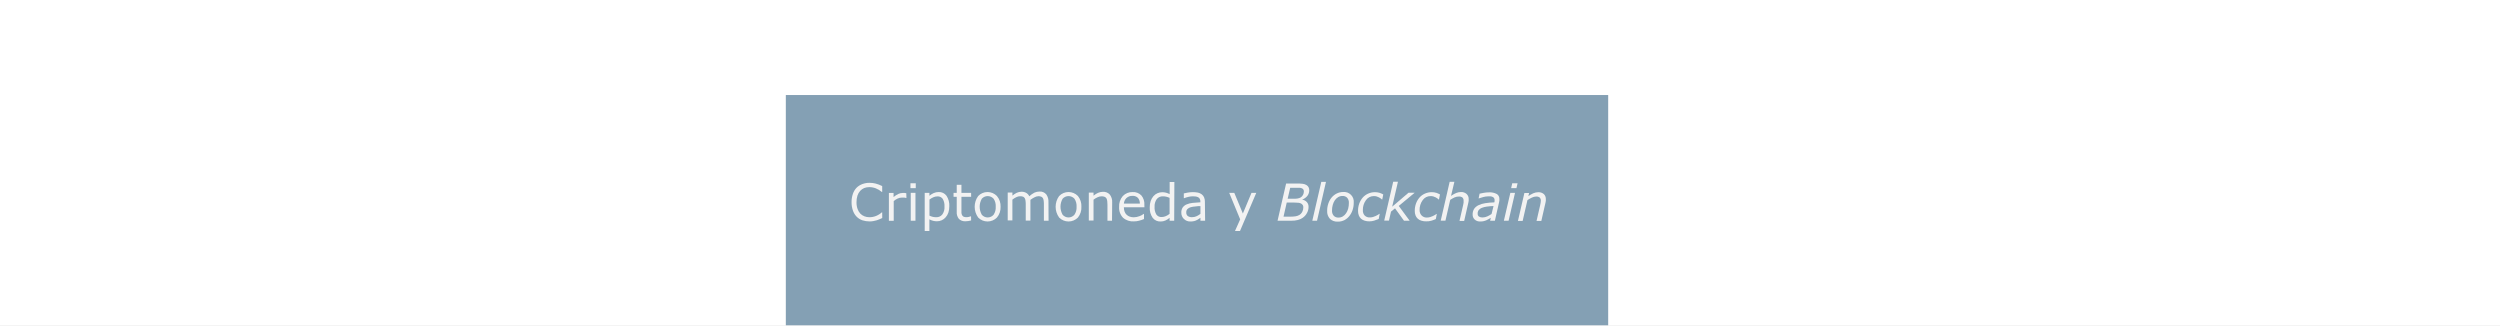
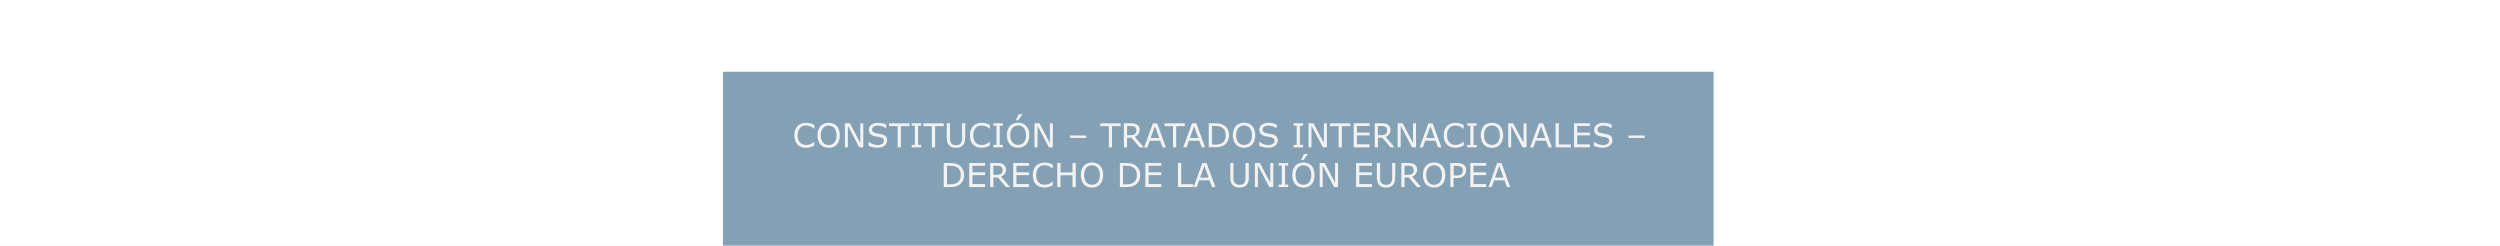
- <svg xmlns="http://www.w3.org/2000/svg" id="Capa_1" data-name="Capa 1" viewBox="0 0 684 89">
-   <rect width="684" height="89" style="fill:#fff" />
-   <rect x="215" y="26" width="225" height="63" style="fill:#84a0b4" />
-   <path d="M213.38,114.65l-.68.31a5.11,5.11,0,0,1-.79.3,7.14,7.14,0,0,1-.91.22,5.06,5.06,0,0,1-1.07.1,6.44,6.44,0,0,1-2-.31,4.13,4.13,0,0,1-1.57-1,4.42,4.42,0,0,1-1-1.65,6.62,6.62,0,0,1-.37-2.33,6.56,6.56,0,0,1,.36-2.25,4.47,4.47,0,0,1,1-1.67,4.37,4.37,0,0,1,1.57-1,5.53,5.53,0,0,1,2-.35,6.57,6.57,0,0,1,1.64.2,8.66,8.66,0,0,1,1.81.69v1.61h-.1a6.06,6.06,0,0,0-1.67-1,4.92,4.92,0,0,0-1.77-.32,3.82,3.82,0,0,0-1.39.25,3.08,3.08,0,0,0-1.1.78,3.53,3.53,0,0,0-.74,1.29,5.9,5.9,0,0,0-.26,1.81,5.36,5.36,0,0,0,.29,1.85,3.7,3.7,0,0,0,.75,1.26,3,3,0,0,0,1.12.74,3.56,3.56,0,0,0,1.35.25,4.84,4.84,0,0,0,1.83-.34,5.34,5.34,0,0,0,1.6-1h.09Z" transform="translate(28 -55)" style="fill:#f2f2f2" />
-   <path d="M220,109.16h-.07a3.66,3.66,0,0,0-.56-.1,5.78,5.78,0,0,0-.63,0,2.72,2.72,0,0,0-1.15.26,5.35,5.35,0,0,0-1.07.68v5.42H215.2v-7.63h1.28v1.12a6.24,6.24,0,0,1,1.35-.87,3,3,0,0,1,1.19-.25h.49l.45.07Z" transform="translate(28 -55)" style="fill:#f2f2f2" />
-   <path d="M222.55,106.48H221.1v-1.34h1.45Zm-.08,8.91h-1.29v-7.63h1.29Z" transform="translate(28 -55)" style="fill:#f2f2f2" />
-   <path d="M231.73,111.48a5.37,5.37,0,0,1-.26,1.7,3.63,3.63,0,0,1-.76,1.3,3.07,3.07,0,0,1-2.36,1.06,4,4,0,0,1-1.07-.13,4.22,4.22,0,0,1-1-.4v3.2H225V107.76h1.29v.8a5,5,0,0,1,1.15-.73,3.32,3.32,0,0,1,1.36-.29,2.51,2.51,0,0,1,2.15,1A4.73,4.73,0,0,1,231.73,111.48Zm-1.32,0a3.64,3.64,0,0,0-.48-2.07,1.64,1.64,0,0,0-1.45-.68,2.81,2.81,0,0,0-1.11.24,5.09,5.09,0,0,0-1.07.63V114a4.76,4.76,0,0,0,.94.34,4,4,0,0,0,.89.09,2,2,0,0,0,1.67-.73A3.23,3.23,0,0,0,230.41,111.52Z" transform="translate(28 -55)" style="fill:#f2f2f2" />
-   <path d="M237.7,115.32a5.8,5.8,0,0,1-.79.16,5.5,5.5,0,0,1-.76.06,2.37,2.37,0,0,1-1.78-.63,2.8,2.8,0,0,1-.61-2v-4.06h-.87v-1.08h.87v-2.2h1.29v2.2h2.65v1.08h-2.65v3.48c0,.4,0,.71,0,.94a1.6,1.6,0,0,0,.2.63.93.93,0,0,0,.41.4,2,2,0,0,0,.8.12,2.61,2.61,0,0,0,.66-.09,4.46,4.46,0,0,0,.49-.15h.07Z" transform="translate(28 -55)" style="fill:#f2f2f2" />
-   <path d="M245.76,111.58a4.27,4.27,0,0,1-1,2.94,3.59,3.59,0,0,1-5.13,0,5,5,0,0,1,0-5.89,3.56,3.56,0,0,1,5.13,0A4.28,4.28,0,0,1,245.76,111.58Zm-1.33,0a3.48,3.48,0,0,0-.58-2.21,2.17,2.17,0,0,0-3.23,0,4.42,4.42,0,0,0,0,4.38,2.12,2.12,0,0,0,3.23,0A3.46,3.46,0,0,0,244.43,111.58Z" transform="translate(28 -55)" style="fill:#f2f2f2" />
-   <path d="M258.89,115.39h-1.28V111c0-.32,0-.64-.05-1a1.94,1.94,0,0,0-.19-.73,1,1,0,0,0-.45-.44,1.9,1.9,0,0,0-.85-.15A2.4,2.4,0,0,0,255,109a7.14,7.14,0,0,0-1.08.68,3.5,3.5,0,0,1,0,.37c0,.14,0,.28,0,.41v4.89h-1.28V111c0-.33,0-.65-.05-1a1.88,1.88,0,0,0-.19-.72,1,1,0,0,0-.45-.45,2,2,0,0,0-.84-.14,2.27,2.27,0,0,0-1.06.26,6.13,6.13,0,0,0-1.06.66v5.7h-1.28v-7.63H249v.84a5.83,5.83,0,0,1,1.2-.78,3.1,3.1,0,0,1,1.28-.28,2.49,2.49,0,0,1,1.32.33,2,2,0,0,1,.81.91,6.49,6.49,0,0,1,1.42-1,3.38,3.38,0,0,1,1.38-.29,2.2,2.2,0,0,1,1.85.77,3.33,3.33,0,0,1,.6,2.13Z" transform="translate(28 -55)" style="fill:#f2f2f2" />
-   <path d="M267.87,111.58a4.31,4.31,0,0,1-.95,2.94,3.6,3.6,0,0,1-5.14,0,5,5,0,0,1,0-5.89,3.57,3.57,0,0,1,5.14,0A4.32,4.32,0,0,1,267.87,111.58Zm-1.32,0a3.54,3.54,0,0,0-.58-2.21,2.18,2.18,0,0,0-3.24,0,4.42,4.42,0,0,0,0,4.38,2.12,2.12,0,0,0,3.23,0A3.46,3.46,0,0,0,266.55,111.58Z" transform="translate(28 -55)" style="fill:#f2f2f2" />
-   <path d="M276.25,115.39H275V111a7.47,7.47,0,0,0-.06-1,2,2,0,0,0-.22-.73,1,1,0,0,0-.5-.42,2,2,0,0,0-.83-.14,2.56,2.56,0,0,0-1.1.26,5.44,5.44,0,0,0-1.1.66v5.7h-1.29v-7.63h1.29v.84a5.34,5.34,0,0,1,1.24-.78,3.4,3.4,0,0,1,1.32-.28,2.36,2.36,0,0,1,1.89.75,3.19,3.19,0,0,1,.65,2.15Z" transform="translate(28 -55)" style="fill:#f2f2f2" />
-   <path d="M285.11,111.71h-5.62a3.21,3.21,0,0,0,.21,1.22,2.22,2.22,0,0,0,.58.86,2.35,2.35,0,0,0,.84.49,3.4,3.4,0,0,0,1.08.17,4.43,4.43,0,0,0,1.57-.31,4,4,0,0,0,1.13-.61H285v1.4a10.26,10.26,0,0,1-1.32.45,5.12,5.12,0,0,1-1.42.19,4.08,4.08,0,0,1-3-1,3.88,3.88,0,0,1-1.07-2.92,4.23,4.23,0,0,1,1-3,3.53,3.53,0,0,1,2.69-1.1,3.08,3.08,0,0,1,2.39.91,3.65,3.65,0,0,1,.83,2.56Zm-1.25-1a2.22,2.22,0,0,0-.51-1.56,1.94,1.94,0,0,0-1.52-.56,2.27,2.27,0,0,0-1.65.61,2.34,2.34,0,0,0-.69,1.51Z" transform="translate(28 -55)" style="fill:#f2f2f2" />
-   <path d="M293.26,115.39H292v-.8a4.59,4.59,0,0,1-1.16.75,3.28,3.28,0,0,1-1.3.26,2.58,2.58,0,0,1-2.17-1,4.67,4.67,0,0,1-.8-2.92,5.15,5.15,0,0,1,.27-1.73,4.29,4.29,0,0,1,.75-1.29,3.08,3.08,0,0,1,1.08-.79,3.22,3.22,0,0,1,1.29-.28,4.21,4.21,0,0,1,1.06.13,5.12,5.12,0,0,1,1,.39v-3.31h1.29ZM292,113.51v-4.38a5.43,5.43,0,0,0-.93-.32,4.13,4.13,0,0,0-.89-.09,2,2,0,0,0-1.69.75,3.33,3.33,0,0,0-.6,2.13,3.77,3.77,0,0,0,.47,2.07,1.65,1.65,0,0,0,1.49.71,2.77,2.77,0,0,0,1.1-.24A4.31,4.31,0,0,0,292,113.51Z" transform="translate(28 -55)" style="fill:#f2f2f2" />
-   <path d="M301.72,115.39h-1.28v-.81l-.46.32a3.08,3.08,0,0,1-.57.33,3.47,3.47,0,0,1-.73.27,4.1,4.1,0,0,1-1,.1,2.42,2.42,0,0,1-1.75-.68,2.31,2.31,0,0,1-.72-1.74,2.42,2.42,0,0,1,.37-1.41,2.46,2.46,0,0,1,1.07-.84,5.44,5.44,0,0,1,1.67-.42c.65-.07,1.35-.13,2.1-.16v-.2a1.61,1.61,0,0,0-.15-.73,1.19,1.19,0,0,0-.44-.45,2.13,2.13,0,0,0-.66-.21,5.21,5.21,0,0,0-.8-.05,5.37,5.37,0,0,0-1.13.13,8.81,8.81,0,0,0-1.28.39h-.07v-1.31c.25-.07.61-.14,1.08-.23a8.57,8.57,0,0,1,1.41-.12,7.17,7.17,0,0,1,1.4.13,2.73,2.73,0,0,1,1,.46,2.07,2.07,0,0,1,.65.81,3,3,0,0,1,.23,1.24Zm-1.28-1.88v-2.12c-.39,0-.85,0-1.38.1a6.38,6.38,0,0,0-1.27.2,2,2,0,0,0-.89.49,1.19,1.19,0,0,0-.34.91,1.24,1.24,0,0,0,.39,1,1.88,1.88,0,0,0,1.21.33,2.82,2.82,0,0,0,1.24-.27A5.24,5.24,0,0,0,300.44,113.51Z" transform="translate(28 -55)" style="fill:#f2f2f2" />
-   <path d="M315.72,107.76l-4.46,10.45h-1.37l1.42-3.19-3-7.26h1.39l2.35,5.66,2.36-5.66Z" transform="translate(28 -55)" style="fill:#f2f2f2" />
-   <path d="M328.45,114.57a4.33,4.33,0,0,1-1.39.63,7,7,0,0,1-1.78.19h-3.74l2.34-10.18h2.93a12.93,12.93,0,0,1,1.65.08,2.44,2.44,0,0,1,1,.35,1.44,1.44,0,0,1,.56.59,1.62,1.62,0,0,1,.19.79,2.57,2.57,0,0,1-.5,1.56,3.22,3.22,0,0,1-1.38,1v.05a2.15,2.15,0,0,1,1.25.69,1.88,1.88,0,0,1,.44,1.3,3.33,3.33,0,0,1-.43,1.65A3.7,3.7,0,0,1,328.45,114.57Zm.14-2.81a1.27,1.27,0,0,0-.13-.62,1.4,1.4,0,0,0-.46-.44,1.75,1.75,0,0,0-.71-.22,8.84,8.84,0,0,0-1.18-.06h-2.06l-.88,3.86H325a9.72,9.72,0,0,0,1.48-.1,3.06,3.06,0,0,0,1-.35,2.17,2.17,0,0,0,.82-.88A2.57,2.57,0,0,0,328.59,111.76Zm.15-4.36a1,1,0,0,0-.1-.47.8.8,0,0,0-.27-.31,1.54,1.54,0,0,0-.72-.24,8.45,8.45,0,0,0-1.11,0H325l-.7,3h1.78a6,6,0,0,0,1-.08,2.79,2.79,0,0,0,.77-.27,1.69,1.69,0,0,0,.65-.7A2,2,0,0,0,328.74,107.4Z" transform="translate(28 -55)" style="fill:#f2f2f2" />
-   <path d="M334.79,104.75l-2.45,10.64h-1.29l2.46-10.64Z" transform="translate(28 -55)" style="fill:#f2f2f2" />
-   <path d="M342.38,110.46a6.09,6.09,0,0,1-.31,2,5.23,5.23,0,0,1-.89,1.65,4.34,4.34,0,0,1-1.37,1.13,3.9,3.9,0,0,1-1.82.4,2.86,2.86,0,0,1-2.12-.77,2.93,2.93,0,0,1-.76-2.15,6,6,0,0,1,.31-2,5.06,5.06,0,0,1,.89-1.65,4.26,4.26,0,0,1,1.4-1.12,3.91,3.91,0,0,1,1.8-.42,2.65,2.65,0,0,1,2.87,2.92Zm-2.09,2.88a4.15,4.15,0,0,0,.57-1.26,5.81,5.81,0,0,0,.19-1.52,2,2,0,0,0-.46-1.45,1.65,1.65,0,0,0-1.29-.49,2.19,2.19,0,0,0-1.19.32,3,3,0,0,0-.91.87,4.27,4.27,0,0,0-.56,1.26,5.4,5.4,0,0,0-.2,1.51,2,2,0,0,0,.46,1.44,1.64,1.64,0,0,0,1.3.51,2.26,2.26,0,0,0,1.18-.31A2.82,2.82,0,0,0,340.29,113.34Z" transform="translate(28 -55)" style="fill:#f2f2f2" />
-   <path d="M346.69,115.56a4.25,4.25,0,0,1-1.29-.17,2.5,2.5,0,0,1-1-.54,2.27,2.27,0,0,1-.62-.89,3.26,3.26,0,0,1-.22-1.26,5.87,5.87,0,0,1,.33-2,5.23,5.23,0,0,1,.95-1.64,4.32,4.32,0,0,1,1.47-1.08,4.48,4.48,0,0,1,1.89-.4,4.26,4.26,0,0,1,1.26.18,5.61,5.61,0,0,1,1,.44l-.28,1.39h-.07l-.34-.29a2.55,2.55,0,0,0-.49-.3,3.21,3.21,0,0,0-.62-.25,2.68,2.68,0,0,0-.78-.1,2.57,2.57,0,0,0-2.16,1.12,4.4,4.4,0,0,0-.84,2.72,2,2,0,0,0,.5,1.48,1.84,1.84,0,0,0,1.41.52,3.24,3.24,0,0,0,.86-.12,4.33,4.33,0,0,0,.73-.27,5.18,5.18,0,0,0,.62-.33l.42-.27h.07l-.27,1.41a11.7,11.7,0,0,1-1.26.46A4.72,4.72,0,0,1,346.69,115.56Z" transform="translate(28 -55)" style="fill:#f2f2f2" />
-   <path d="M357.68,115.39h-1.55L353.68,112l-1.1.9-.56,2.46h-1.3l2.46-10.64h1.3l-1.58,6.83,4.47-3.82h1.69l-4.36,3.61Z" transform="translate(28 -55)" style="fill:#f2f2f2" />
-   <path d="M362.2,115.56a4.13,4.13,0,0,1-1.28-.17,2.47,2.47,0,0,1-1-.54,2.27,2.27,0,0,1-.62-.89,3.26,3.26,0,0,1-.22-1.26,5.87,5.87,0,0,1,.33-2,5.23,5.23,0,0,1,.95-1.64,4.32,4.32,0,0,1,1.47-1.08,4.48,4.48,0,0,1,1.89-.4,4.26,4.26,0,0,1,1.26.18,5.61,5.61,0,0,1,1,.44l-.28,1.39h-.07l-.34-.29a2.55,2.55,0,0,0-.49-.3,3.21,3.21,0,0,0-.62-.25,2.68,2.68,0,0,0-.78-.1,2.58,2.58,0,0,0-2.16,1.12,4.4,4.4,0,0,0-.84,2.72A2,2,0,0,0,361,114a1.84,1.84,0,0,0,1.41.52,3.24,3.24,0,0,0,.86-.12,4,4,0,0,0,.73-.27,5.18,5.18,0,0,0,.62-.33l.42-.27h.07l-.27,1.41a11,11,0,0,1-1.26.46A4.72,4.72,0,0,1,362.2,115.56Z" transform="translate(28 -55)" style="fill:#f2f2f2" />
-   <path d="M373.83,109.5a4.21,4.21,0,0,1,0,.44,3.21,3.21,0,0,1-.09.5l-1.14,5h-1.28l1-4.35q.07-.36.12-.63a3.27,3.27,0,0,0,0-.53,1.18,1.18,0,0,0-.29-.87,1.43,1.43,0,0,0-1-.29A2.82,2.82,0,0,0,370,109a9.19,9.19,0,0,0-1.22.68l-1.31,5.7h-1.29l2.45-10.64h1.29L369,108.6a7.57,7.57,0,0,1,1.37-.78,3.4,3.4,0,0,1,1.32-.28,2.21,2.21,0,0,1,1.55.51A1.82,1.82,0,0,1,373.83,109.5Z" transform="translate(28 -55)" style="fill:#f2f2f2" />
-   <path d="M379.89,114.58c-.13.07-.29.17-.5.31a5.07,5.07,0,0,1-.65.34,4,4,0,0,1-.78.27,4.25,4.25,0,0,1-1,.1,2.05,2.05,0,0,1-1.48-.53,1.79,1.79,0,0,1-.57-1.38,2.87,2.87,0,0,1,.4-1.54,3.09,3.09,0,0,1,1.19-1,6.57,6.57,0,0,1,1.86-.56,19.38,19.38,0,0,1,2.49-.22c0-.12.05-.23.07-.33a1.36,1.36,0,0,0,0-.29,1,1,0,0,0-.13-.53.91.91,0,0,0-.37-.33,1.84,1.84,0,0,0-.56-.17,5,5,0,0,0-.7,0,5.31,5.31,0,0,0-1.33.19,10,10,0,0,0-1.21.37h-.07l.26-1.29c.26-.06.64-.14,1.14-.23a8.11,8.11,0,0,1,1.44-.13,4,4,0,0,1,2.13.45,1.51,1.51,0,0,1,.71,1.4,2.8,2.8,0,0,1,0,.4,3.91,3.91,0,0,1-.07.39L381,115.39H379.7Zm.74-3.21a16.14,16.14,0,0,0-1.87.16,5.76,5.76,0,0,0-1.35.34,2,2,0,0,0-.84.61,1.58,1.58,0,0,0-.28,1,.92.92,0,0,0,.33.76,1.71,1.71,0,0,0,1,.26,3.32,3.32,0,0,0,1.27-.28,7,7,0,0,0,1.2-.67Z" transform="translate(28 -55)" style="fill:#f2f2f2" />
-   <path d="M386.51,107.76l-1.76,7.63h-1.29l1.77-7.63Zm.7-2.62-.31,1.34h-1.45l.3-1.34Z" transform="translate(28 -55)" style="fill:#f2f2f2" />
-   <path d="M394.94,109.5a4.21,4.21,0,0,1,0,.44,3.21,3.21,0,0,1-.09.5l-1.14,5H392.4l1-4.35q.08-.36.12-.63a3.27,3.27,0,0,0,.05-.53,1.18,1.18,0,0,0-.29-.87,1.43,1.43,0,0,0-1-.29,2.82,2.82,0,0,0-1.15.29,9.86,9.86,0,0,0-1.22.68l-1.31,5.7h-1.29l1.76-7.63h1.29l-.2.84a7.92,7.92,0,0,1,1.37-.78,3.4,3.4,0,0,1,1.32-.28,2.21,2.21,0,0,1,1.55.51A1.85,1.85,0,0,1,394.94,109.5Z" transform="translate(28 -55)" style="fill:#f2f2f2" />
+ <svg xmlns="http://www.w3.org/2000/svg" id="Capa_1" data-name="Capa 1" viewBox="0 0 906 89">
+   <rect width="906" height="89" style="fill:#fff" />
+   <rect x="262" y="26" width="359" height="63" style="fill:#84a0b4" />
+   <path d="M295.11,52.76l-.58.26a6.93,6.93,0,0,1-.69.26,7.23,7.23,0,0,1-.77.19,5.28,5.28,0,0,1-.93.08,5.22,5.22,0,0,1-1.72-.27,3.37,3.37,0,0,1-1.35-.83,3.69,3.69,0,0,1-.88-1.42,5.73,5.73,0,0,1-.32-2,5.54,5.54,0,0,1,.31-1.93,3.6,3.6,0,0,1,2.22-2.3,4.91,4.91,0,0,1,1.75-.3,6,6,0,0,1,1.4.17,7,7,0,0,1,1.56.6v1.37H295a5.43,5.43,0,0,0-1.43-.88,4.23,4.23,0,0,0-1.52-.27,3.19,3.19,0,0,0-1.19.21,2.79,2.79,0,0,0-.95.67,3.13,3.13,0,0,0-.63,1.11,4.87,4.87,0,0,0-.22,1.55,4.4,4.4,0,0,0,.25,1.58A3.16,3.16,0,0,0,290,51.7a2.5,2.5,0,0,0,1,.64,3.17,3.17,0,0,0,1.15.21,4.26,4.26,0,0,0,1.57-.29A4.6,4.6,0,0,0,295,51.4h.08Z" transform="translate(0)" style="fill:#f2f2f2" />
+   <path d="M303.25,45.67a3.94,3.94,0,0,1,.82,1.43,6.08,6.08,0,0,1,.28,1.93,5.8,5.8,0,0,1-.29,1.93,3.86,3.86,0,0,1-.81,1.42,3.3,3.3,0,0,1-1.27.89,4.42,4.42,0,0,1-1.68.3,4.47,4.47,0,0,1-1.67-.3,3.4,3.4,0,0,1-1.28-.89,3.67,3.67,0,0,1-.81-1.42,6,6,0,0,1-.29-1.93,6,6,0,0,1,.28-1.91,4,4,0,0,1,.82-1.45,3.41,3.41,0,0,1,1.28-.88,4.55,4.55,0,0,1,1.67-.3,4.45,4.45,0,0,1,1.68.3A3.58,3.58,0,0,1,303.25,45.67Zm-.1,3.36a4,4,0,0,0-.77-2.62,2.81,2.81,0,0,0-4.16,0,4,4,0,0,0-.76,2.62,3.93,3.93,0,0,0,.77,2.63,2.82,2.82,0,0,0,4.15,0A4,4,0,0,0,303.15,49Z" transform="translate(0)" style="fill:#f2f2f2" />
+   <path d="M312.85,53.39h-1.44l-4.13-7.8v7.8h-1.09V44.67H308l3.78,7.12V44.67h1.08Z" transform="translate(0)" style="fill:#f2f2f2" />
+   <path d="M321.51,50.9a2.3,2.3,0,0,1-.24,1,2.35,2.35,0,0,1-.66.84,3.69,3.69,0,0,1-1.09.59,4.78,4.78,0,0,1-1.51.21,7.24,7.24,0,0,1-1.69-.18,8,8,0,0,1-1.54-.52V51.4h.09a4.81,4.81,0,0,0,1.52.85,5,5,0,0,0,1.63.3,3,3,0,0,0,1.68-.41,1.24,1.24,0,0,0,.6-1.07,1.14,1.14,0,0,0-.28-.86,2,2,0,0,0-.87-.43,8,8,0,0,0-.95-.19l-1.08-.19a3.2,3.2,0,0,1-1.72-.85,2.29,2.29,0,0,1,.36-3.34,3.77,3.77,0,0,1,2.35-.7,8.06,8.06,0,0,1,1.69.17,8.36,8.36,0,0,1,1.36.44v1.37h-.08a4,4,0,0,0-1.31-.7,5,5,0,0,0-1.66-.28,2.59,2.59,0,0,0-1.5.39,1.16,1.16,0,0,0-.57,1,1.27,1.27,0,0,0,.28.86,1.9,1.9,0,0,0,1,.47c.25.06.61.12,1.07.2s.85.16,1.17.24a3,3,0,0,1,1.47.78A2,2,0,0,1,321.51,50.9Z" transform="translate(0)" style="fill:#f2f2f2" />
+   <path d="M329.6,45.7h-3.12v7.69h-1.16V45.7H322.2v-1h7.4Z" transform="translate(0)" style="fill:#f2f2f2" />
+   <path d="M333.84,53.39H330.4V52.5h1.14V45.56H330.4v-.89h3.44v.89H332.7V52.5h1.14Z" transform="translate(0)" style="fill:#f2f2f2" />
+   <path d="M342,45.7h-3.12v7.69h-1.16V45.7h-3.11v-1H342Z" transform="translate(0)" style="fill:#f2f2f2" />
+   <path d="M349.78,49.89a5.8,5.8,0,0,1-.21,1.65,2.57,2.57,0,0,1-.68,1.18,2.86,2.86,0,0,1-1.05.65,4.66,4.66,0,0,1-1.41.2,4.4,4.4,0,0,1-1.43-.21,2.77,2.77,0,0,1-1-.64,2.88,2.88,0,0,1-.68-1.16,5.76,5.76,0,0,1-.21-1.67V44.67h1.16V50a5.43,5.43,0,0,0,.1,1.12,2.15,2.15,0,0,0,.33.74,1.58,1.58,0,0,0,.7.57,2.6,2.6,0,0,0,1.06.2,2.84,2.84,0,0,0,1.07-.19,1.65,1.65,0,0,0,.7-.58,2.33,2.33,0,0,0,.33-.77,5.23,5.23,0,0,0,.09-1.06V44.67h1.16Z" transform="translate(0)" style="fill:#f2f2f2" />
+   <path d="M358.73,52.76l-.58.26a5.83,5.83,0,0,1-.68.26,7.43,7.43,0,0,1-.78.19,5.17,5.17,0,0,1-.92.08,5.28,5.28,0,0,1-1.73-.27,3.51,3.51,0,0,1-1.35-.83,3.94,3.94,0,0,1-.88-1.42,6.45,6.45,0,0,1,0-3.92,4.1,4.1,0,0,1,.88-1.44,3.77,3.77,0,0,1,1.35-.86,4.83,4.83,0,0,1,1.75-.3,6.16,6.16,0,0,1,1.4.17,7,7,0,0,1,1.55.6v1.37h-.08a5.43,5.43,0,0,0-1.43-.88,4.27,4.27,0,0,0-1.52-.27,3.19,3.19,0,0,0-1.19.21,2.7,2.7,0,0,0-.95.67,3,3,0,0,0-.63,1.11,4.87,4.87,0,0,0-.22,1.55,4.4,4.4,0,0,0,.25,1.58,3,3,0,0,0,.64,1.08,2.54,2.54,0,0,0,.95.64,3.22,3.22,0,0,0,1.16.21,4.29,4.29,0,0,0,1.57-.29,4.44,4.44,0,0,0,1.37-.86h.08Z" transform="translate(0)" style="fill:#f2f2f2" />
+   <path d="M363.45,53.39H360V52.5h1.14V45.56H360v-.89h3.44v.89h-1.14V52.5h1.14Z" transform="translate(0)" style="fill:#f2f2f2" />
+   <path d="M371.93,45.67a3.94,3.94,0,0,1,.82,1.43A6.08,6.08,0,0,1,373,49a5.8,5.8,0,0,1-.29,1.93,3.86,3.86,0,0,1-.81,1.42,3.3,3.3,0,0,1-1.27.89,4.42,4.42,0,0,1-1.68.3,4.53,4.53,0,0,1-1.68-.3,3.48,3.48,0,0,1-1.28-.89,3.94,3.94,0,0,1-.81-1.42,6,6,0,0,1-.28-1.93,6,6,0,0,1,.28-1.91,4,4,0,0,1,.82-1.45,3.33,3.33,0,0,1,1.28-.88,4.55,4.55,0,0,1,1.67-.3,4.49,4.49,0,0,1,1.68.3A3.58,3.58,0,0,1,371.93,45.67ZM371.82,49a4,4,0,0,0-.76-2.62,2.82,2.82,0,0,0-4.17,0,4.07,4.07,0,0,0-.76,2.62,3.93,3.93,0,0,0,.78,2.63,2.81,2.81,0,0,0,4.14,0A3.93,3.93,0,0,0,371.82,49Zm-1.22-7.64L369,43.58h-.87l1.05-2.19Z" transform="translate(0)" style="fill:#f2f2f2" />
+   <path d="M381.53,53.39h-1.44L376,45.59v7.8h-1.09V44.67h1.8l3.77,7.12V44.67h1.09Z" transform="translate(0)" style="fill:#f2f2f2" />
+   <path d="M393.63,50h-5.84V49.1h5.84Z" transform="translate(0)" style="fill:#f2f2f2" />
+   <path d="M406.14,45.7H403v7.69h-1.16V45.7h-3.12v-1h7.4Z" transform="translate(0)" style="fill:#f2f2f2" />
+   <path d="M414.53,53.39H413l-2.92-3.47h-1.63v3.47h-1.16V44.67h2.44a7,7,0,0,1,1.32.1,2.73,2.73,0,0,1,.95.37,2.12,2.12,0,0,1,.74.75A2.22,2.22,0,0,1,413,47a2.54,2.54,0,0,1-.48,1.58,2.92,2.92,0,0,1-1.3,1Zm-2.72-6.27a1.53,1.53,0,0,0-.13-.66,1.06,1.06,0,0,0-.43-.49,1.61,1.61,0,0,0-.6-.24,4.73,4.73,0,0,0-.82-.07h-1.36V49h1.17a4.42,4.42,0,0,0,1-.1,1.61,1.61,0,0,0,.7-.36,1.57,1.57,0,0,0,.39-.57A2.31,2.31,0,0,0,411.81,47.12Z" transform="translate(0)" style="fill:#f2f2f2" />
+   <path d="M422.53,53.39h-1.24L420.44,51h-3.77l-.86,2.43h-1.18l3.18-8.72h1.55ZM420.08,50l-1.53-4.28L417,50Z" transform="translate(0)" style="fill:#f2f2f2" />
+   <path d="M429.38,45.7h-3.12v7.69H425.1V45.7H422v-1h7.4Z" transform="translate(0)" style="fill:#f2f2f2" />
+   <path d="M436.72,53.39h-1.23L434.63,51h-3.77L430,53.39h-1.18L432,44.67h1.55ZM434.27,50l-1.53-4.28L431.21,50Z" transform="translate(0)" style="fill:#f2f2f2" />
+   <path d="M445.42,49a4.41,4.41,0,0,1-.52,2.15,3.86,3.86,0,0,1-1.38,1.5,4.23,4.23,0,0,1-1.33.54,9.25,9.25,0,0,1-1.94.16h-2.2V44.67h2.18a9.09,9.09,0,0,1,2,.18,4.21,4.21,0,0,1,1.27.51,3.8,3.8,0,0,1,1.39,1.48A4.61,4.61,0,0,1,445.42,49Zm-1.21,0a3.78,3.78,0,0,0-.36-1.73,2.66,2.66,0,0,0-1.07-1.11,3.58,3.58,0,0,0-1.09-.4,7,7,0,0,0-1.39-.12h-1.09V52.4h1.09a7.76,7.76,0,0,0,1.46-.13,3.17,3.17,0,0,0,1.14-.45,2.66,2.66,0,0,0,1-1.1A3.87,3.87,0,0,0,444.21,49Z" transform="translate(0)" style="fill:#f2f2f2" />
+   <path d="M453.8,45.67a4.09,4.09,0,0,1,.82,1.43A6.37,6.37,0,0,1,454.9,49a6.07,6.07,0,0,1-.29,1.93,4,4,0,0,1-.81,1.42,3.33,3.33,0,0,1-1.28.89,4.42,4.42,0,0,1-1.68.3,4.47,4.47,0,0,1-1.67-.3,3.4,3.4,0,0,1-1.28-.89,3.94,3.94,0,0,1-.81-1.42,6,6,0,0,1-.29-1.93,5.94,5.94,0,0,1,.29-1.91,3.89,3.89,0,0,1,.82-1.45,3.33,3.33,0,0,1,1.28-.88,4.83,4.83,0,0,1,3.35,0A3.58,3.58,0,0,1,453.8,45.67ZM453.69,49a4,4,0,0,0-.76-2.62,2.82,2.82,0,0,0-4.17,0A4.07,4.07,0,0,0,448,49a3.93,3.93,0,0,0,.78,2.63,2.81,2.81,0,0,0,4.14,0A3.93,3.93,0,0,0,453.69,49Z" transform="translate(0)" style="fill:#f2f2f2" />
+   <path d="M463.08,50.9a2.3,2.3,0,0,1-.24,1,2.47,2.47,0,0,1-.66.84,3.63,3.63,0,0,1-1.1.59,4.68,4.68,0,0,1-1.5.21,7.39,7.39,0,0,1-1.7-.18,8.14,8.14,0,0,1-1.53-.52V51.4h.08a4.86,4.86,0,0,0,1.53.85,5,5,0,0,0,1.63.3,3,3,0,0,0,1.68-.41,1.24,1.24,0,0,0,.6-1.07,1.14,1.14,0,0,0-.28-.86,2,2,0,0,0-.87-.43,8,8,0,0,0-1-.19l-1.09-.19a3.28,3.28,0,0,1-1.72-.85,2.29,2.29,0,0,1,.37-3.34,3.77,3.77,0,0,1,2.35-.7,8.06,8.06,0,0,1,1.69.17,8.36,8.36,0,0,1,1.36.44v1.37h-.09a3.89,3.89,0,0,0-1.3-.7,5,5,0,0,0-1.67-.28,2.55,2.55,0,0,0-1.49.39,1.16,1.16,0,0,0-.57,1,1.27,1.27,0,0,0,.28.86,1.9,1.9,0,0,0,1,.47c.25.06.61.12,1.07.2s.85.16,1.17.24a3,3,0,0,1,1.47.78A2.09,2.09,0,0,1,463.08,50.9Z" transform="translate(0)" style="fill:#f2f2f2" />
+   <path d="M472.24,53.39h-3.45V52.5h1.14V45.56h-1.14v-.89h3.45v.89h-1.15V52.5h1.15Z" transform="translate(0)" style="fill:#f2f2f2" />
+   <path d="M480.87,53.39h-1.44l-4.14-7.8v7.8h-1.08V44.67H476l3.77,7.12V44.67h1.09Z" transform="translate(0)" style="fill:#f2f2f2" />
+   <path d="M489.41,45.7h-3.12v7.69h-1.16V45.7H482v-1h7.39Z" transform="translate(0)" style="fill:#f2f2f2" />
+   <path d="M496.33,53.39h-5.75V44.67h5.75v1h-4.59v2.39h4.59v1h-4.59v3.24h4.59Z" transform="translate(0)" style="fill:#f2f2f2" />
+   <path d="M505.39,53.39h-1.51L501,49.92h-1.63v3.47h-1.16V44.67h2.44a7,7,0,0,1,1.32.1,2.73,2.73,0,0,1,.95.37,2,2,0,0,1,.74.75,2.22,2.22,0,0,1,.27,1.15,2.54,2.54,0,0,1-.48,1.58,2.92,2.92,0,0,1-1.3,1Zm-2.71-6.27a1.53,1.53,0,0,0-.14-.66,1.06,1.06,0,0,0-.43-.49,1.61,1.61,0,0,0-.6-.24,4.7,4.7,0,0,0-.81-.07h-1.37V49h1.17a4.42,4.42,0,0,0,1-.1,1.61,1.61,0,0,0,.7-.36,1.46,1.46,0,0,0,.39-.57A2.29,2.29,0,0,0,502.68,47.12Z" transform="translate(0)" style="fill:#f2f2f2" />
+   <path d="M513.17,53.39h-1.44l-4.13-7.8v7.8h-1.09V44.67h1.8l3.78,7.12V44.67h1.08Z" transform="translate(0)" style="fill:#f2f2f2" />
+   <path d="M522.37,53.39h-1.24L520.28,51H516.5l-.85,2.43h-1.18l3.18-8.72h1.54ZM519.92,50l-1.53-4.28L516.86,50Z" transform="translate(0)" style="fill:#f2f2f2" />
+   <path d="M530.43,52.76l-.58.26a5.83,5.83,0,0,1-.68.26,7.43,7.43,0,0,1-.78.19,5.55,5.55,0,0,1-2.65-.19,3.37,3.37,0,0,1-1.35-.83,3.81,3.81,0,0,1-.88-1.42,6.45,6.45,0,0,1,0-3.92,4,4,0,0,1,.88-1.44,3.81,3.81,0,0,1,1.34-.86,4.91,4.91,0,0,1,1.75-.3,6.18,6.18,0,0,1,1.41.17,7.17,7.17,0,0,1,1.55.6v1.37h-.09a5.28,5.28,0,0,0-1.43-.88,4.17,4.17,0,0,0-1.51-.27,3.19,3.19,0,0,0-1.19.21,2.7,2.7,0,0,0-1,.67,3,3,0,0,0-.63,1.11A4.86,4.86,0,0,0,524.4,49a4.63,4.63,0,0,0,.25,1.58,3.32,3.32,0,0,0,.64,1.08,2.65,2.65,0,0,0,1,.64,3.22,3.22,0,0,0,1.16.21,4.29,4.29,0,0,0,1.57-.29,4.56,4.56,0,0,0,1.37-.86h.08Z" transform="translate(0)" style="fill:#f2f2f2" />
+   <path d="M535.15,53.39H531.7V52.5h1.15V45.56H531.7v-.89h3.45v.89H534V52.5h1.14Z" transform="translate(0)" style="fill:#f2f2f2" />
+   <path d="M543.63,45.67a4.09,4.09,0,0,1,.82,1.43,6.37,6.37,0,0,1,.28,1.93,6.07,6.07,0,0,1-.29,1.93,4,4,0,0,1-.81,1.42,3.33,3.33,0,0,1-1.28.89,4.42,4.42,0,0,1-1.68.3,4.47,4.47,0,0,1-1.67-.3,3.4,3.4,0,0,1-1.28-.89,3.94,3.94,0,0,1-.81-1.42,6,6,0,0,1-.28-1.93,6,6,0,0,1,.28-1.91,3.89,3.89,0,0,1,.82-1.45,3.33,3.33,0,0,1,1.28-.88,4.83,4.83,0,0,1,3.35,0A3.58,3.58,0,0,1,543.63,45.67ZM543.52,49a4,4,0,0,0-.76-2.62,2.82,2.82,0,0,0-4.17,0,4.07,4.07,0,0,0-.76,2.62,3.93,3.93,0,0,0,.78,2.63,2.81,2.81,0,0,0,4.14,0A3.93,3.93,0,0,0,543.52,49Z" transform="translate(0)" style="fill:#f2f2f2" />
+   <path d="M553.22,53.39h-1.43l-4.14-7.8v7.8h-1.08V44.67h1.8l3.77,7.12V44.67h1.08Z" transform="translate(0)" style="fill:#f2f2f2" />
+   <path d="M562.42,53.39h-1.23L560.33,51h-3.77l-.86,2.43h-1.17l3.17-8.72h1.55ZM560,50l-1.52-4.28L556.91,50Z" transform="translate(0)" style="fill:#f2f2f2" />
+   <path d="M569.27,53.39h-5.52V44.67h1.16v7.69h4.36Z" transform="translate(0)" style="fill:#f2f2f2" />
+   <path d="M576.18,53.39h-5.75V44.67h5.75v1h-4.59v2.39h4.59v1h-4.59v3.24h4.59Z" transform="translate(0)" style="fill:#f2f2f2" />
+   <path d="M584.36,50.9a2.3,2.3,0,0,1-.24,1,2.38,2.38,0,0,1-.67.84,3.46,3.46,0,0,1-1.09.59,4.72,4.72,0,0,1-1.5.21,7.33,7.33,0,0,1-1.7-.18,8.14,8.14,0,0,1-1.53-.52V51.4h.08a4.75,4.75,0,0,0,1.53.85,5,5,0,0,0,1.63.3,3,3,0,0,0,1.68-.41,1.24,1.24,0,0,0,.6-1.07,1.18,1.18,0,0,0-.28-.86,2,2,0,0,0-.87-.43,8,8,0,0,0-1-.19L580,49.4a3.28,3.28,0,0,1-1.72-.85,2.29,2.29,0,0,1,.37-3.34,3.75,3.75,0,0,1,2.35-.7,8,8,0,0,1,1.68.17,7.77,7.77,0,0,1,1.36.44v1.37h-.08a4,4,0,0,0-1.31-.7,5,5,0,0,0-1.66-.28,2.55,2.55,0,0,0-1.49.39,1.16,1.16,0,0,0-.57,1,1.22,1.22,0,0,0,.28.86,1.9,1.9,0,0,0,1,.47c.25.06.61.12,1.07.2s.85.16,1.17.24a2.94,2.94,0,0,1,1.46.78A2.05,2.05,0,0,1,584.36,50.9Z" transform="translate(0)" style="fill:#f2f2f2" />
+   <path d="M596,50h-5.84V49.1H596Z" transform="translate(0)" style="fill:#f2f2f2" />
+   <path d="M349.39,63.44a4.41,4.41,0,0,1-.52,2.15,3.79,3.79,0,0,1-1.38,1.5,4.23,4.23,0,0,1-1.33.54,9.25,9.25,0,0,1-1.94.16H342V59.07h2.18a9.09,9.09,0,0,1,2,.18,4.21,4.21,0,0,1,1.27.51,3.8,3.8,0,0,1,1.39,1.48A4.61,4.61,0,0,1,349.39,63.44Zm-1.21,0a3.78,3.78,0,0,0-.36-1.73,2.66,2.66,0,0,0-1.07-1.11,3.58,3.58,0,0,0-1.09-.4,7,7,0,0,0-1.39-.12h-1.09V66.8h1.09a7.76,7.76,0,0,0,1.46-.13,3.29,3.29,0,0,0,1.15-.45,2.71,2.71,0,0,0,1-1.1A3.87,3.87,0,0,0,348.18,63.42Z" transform="translate(0)" style="fill:#f2f2f2" />
+   <path d="M357,67.79h-5.75V59.07H357v1h-4.59v2.39H357v1h-4.59v3.24H357Z" transform="translate(0)" style="fill:#f2f2f2" />
+   <path d="M366.07,67.79h-1.51l-2.91-3.47H360v3.47h-1.16V59.07h2.44a7,7,0,0,1,1.32.1,2.73,2.73,0,0,1,.95.37,2,2,0,0,1,.74.75,2.22,2.22,0,0,1,.27,1.15A2.6,2.6,0,0,1,364.1,63a3,3,0,0,1-1.31,1Zm-2.71-6.27a1.69,1.69,0,0,0-.13-.66,1.15,1.15,0,0,0-.44-.49,1.61,1.61,0,0,0-.6-.24,4.7,4.7,0,0,0-.81-.07H360v3.3h1.17a4.42,4.42,0,0,0,1-.1,1.61,1.61,0,0,0,.7-.36,1.46,1.46,0,0,0,.39-.57A2.08,2.08,0,0,0,363.36,61.52Z" transform="translate(0)" style="fill:#f2f2f2" />
+   <path d="M372.94,67.79H367.2V59.07h5.74v1h-4.58v2.39h4.58v1h-4.58v3.24h4.58Z" transform="translate(0)" style="fill:#f2f2f2" />
+   <path d="M381.52,67.16l-.58.26a5.83,5.83,0,0,1-.68.26,7.43,7.43,0,0,1-.78.19,5.55,5.55,0,0,1-2.65-.19,3.37,3.37,0,0,1-1.35-.83,3.81,3.81,0,0,1-.88-1.42,6.45,6.45,0,0,1,0-3.92,4,4,0,0,1,.88-1.44,3.81,3.81,0,0,1,1.34-.86,4.91,4.91,0,0,1,1.75-.3,6.18,6.18,0,0,1,1.41.17,7.17,7.17,0,0,1,1.55.6v1.37h-.09a5.28,5.28,0,0,0-1.43-.88,4.17,4.17,0,0,0-1.51-.27,3.25,3.25,0,0,0-1.2.21,2.76,2.76,0,0,0-.94.67,3,3,0,0,0-.63,1.11,4.86,4.86,0,0,0-.23,1.55,4.63,4.63,0,0,0,.25,1.58,3.32,3.32,0,0,0,.64,1.08,2.65,2.65,0,0,0,1,.64,3.22,3.22,0,0,0,1.16.21,4.29,4.29,0,0,0,1.57-.29,4.56,4.56,0,0,0,1.37-.86h.08Z" transform="translate(0)" style="fill:#f2f2f2" />
+   <path d="M389.84,67.79h-1.16V63.52h-4.36v4.27h-1.16V59.07h1.16v3.42h4.36V59.07h1.16Z" transform="translate(0)" style="fill:#f2f2f2" />
+   <path d="M398.68,60.07a3.94,3.94,0,0,1,.82,1.43,6.57,6.57,0,0,1,0,3.86,4,4,0,0,1-.82,1.42,3.3,3.3,0,0,1-1.27.89,4.42,4.42,0,0,1-1.68.3,4.47,4.47,0,0,1-1.67-.3,3.4,3.4,0,0,1-1.28-.89,3.94,3.94,0,0,1-.81-1.42,6,6,0,0,1-.29-1.93,6.24,6.24,0,0,1,.28-1.91,4,4,0,0,1,.82-1.45,3.41,3.41,0,0,1,1.28-.88,4.85,4.85,0,0,1,3.36,0A3.54,3.54,0,0,1,398.68,60.07Zm-.1,3.36a4.07,4.07,0,0,0-.76-2.62,2.82,2.82,0,0,0-4.17,0,4.89,4.89,0,0,0,0,5.25,2.82,2.82,0,0,0,4.15,0A4,4,0,0,0,398.58,63.43Z" transform="translate(0)" style="fill:#f2f2f2" />
+   <path d="M413.21,63.44a4.52,4.52,0,0,1-.51,2.15,3.86,3.86,0,0,1-1.38,1.5,4.29,4.29,0,0,1-1.34.54,9.15,9.15,0,0,1-1.93.16h-2.21V59.07H408a9,9,0,0,1,2,.18,4.17,4.17,0,0,1,1.28.51,4,4,0,0,1,1.39,1.48A4.61,4.61,0,0,1,413.21,63.44Zm-1.21,0a3.78,3.78,0,0,0-.36-1.73,2.58,2.58,0,0,0-1.06-1.11,3.64,3.64,0,0,0-1.1-.4,6.91,6.91,0,0,0-1.39-.12H407V66.8h1.09a7.87,7.87,0,0,0,1.47-.13,3.32,3.32,0,0,0,1.14-.45,2.73,2.73,0,0,0,1-1.1A4,4,0,0,0,412,63.42Z" transform="translate(0)" style="fill:#f2f2f2" />
+   <path d="M420.84,67.79h-5.75V59.07h5.75v1h-4.59v2.39h4.59v1h-4.59v3.24h4.59Z" transform="translate(0)" style="fill:#f2f2f2" />
+   <path d="M432.42,67.79H426.9V59.07h1.16v7.69h4.36Z" transform="translate(0)" style="fill:#f2f2f2" />
+   <path d="M440.46,67.79h-1.24l-.86-2.43h-3.77l-.86,2.43h-1.17l3.17-8.72h1.55ZM438,64.36l-1.53-4.28-1.54,4.28Z" transform="translate(0)" style="fill:#f2f2f2" />
+   <path d="M452.57,64.29a5.8,5.8,0,0,1-.21,1.65,2.76,2.76,0,0,1-.68,1.18,2.89,2.89,0,0,1-1.06.65,4.57,4.57,0,0,1-1.41.2,4.33,4.33,0,0,1-1.42-.21,2.66,2.66,0,0,1-1.71-1.8,5.76,5.76,0,0,1-.21-1.67V59.07H447v5.28a4.81,4.81,0,0,0,.1,1.12,2.13,2.13,0,0,0,.32.74,1.64,1.64,0,0,0,.7.57,2.64,2.64,0,0,0,1.06.2,2.81,2.81,0,0,0,1.07-.19,1.59,1.59,0,0,0,.7-.58,2,2,0,0,0,.33-.77,4.54,4.54,0,0,0,.1-1.06V59.07h1.16Z" transform="translate(0)" style="fill:#f2f2f2" />
+   <path d="M461.44,67.79H460L455.87,60v7.8h-1.09V59.07h1.8l3.77,7.12V59.07h1.09Z" transform="translate(0)" style="fill:#f2f2f2" />
+   <path d="M466.83,67.79h-3.44V66.9h1.14V60h-1.14v-.89h3.44V60h-1.14V66.9h1.14Z" transform="translate(0)" style="fill:#f2f2f2" />
+   <path d="M475.31,60.07a3.94,3.94,0,0,1,.82,1.43,6.79,6.79,0,0,1,0,3.86,4,4,0,0,1-.82,1.42,3.3,3.3,0,0,1-1.27.89,4.42,4.42,0,0,1-1.68.3,4.47,4.47,0,0,1-1.67-.3,3.4,3.4,0,0,1-1.28-.89,3.8,3.8,0,0,1-.81-1.42,6,6,0,0,1-.29-1.93,6,6,0,0,1,.28-1.91,4,4,0,0,1,.82-1.45,3.41,3.41,0,0,1,1.28-.88,4.55,4.55,0,0,1,1.67-.3,4.45,4.45,0,0,1,1.68.3A3.58,3.58,0,0,1,475.31,60.07Zm-.1,3.36a4.07,4.07,0,0,0-.76-2.62,2.82,2.82,0,0,0-4.17,0,4.89,4.89,0,0,0,0,5.25,2.82,2.82,0,0,0,4.15,0A4,4,0,0,0,475.21,63.43ZM474,55.79,472.38,58h-.87l1.05-2.19Z" transform="translate(0)" style="fill:#f2f2f2" />
+   <path d="M484.91,67.79h-1.44L479.34,60v7.8h-1.09V59.07h1.8l3.78,7.12V59.07h1.08Z" transform="translate(0)" style="fill:#f2f2f2" />
+   <path d="M497.2,67.79h-5.75V59.07h5.75v1h-4.59v2.39h4.59v1h-4.59v3.24h4.59Z" transform="translate(0)" style="fill:#f2f2f2" />
+   <path d="M505.61,64.29a5.8,5.8,0,0,1-.21,1.65,2.68,2.68,0,0,1-.69,1.18,2.86,2.86,0,0,1-1,.65,4.57,4.57,0,0,1-1.41.2,4.44,4.44,0,0,1-1.43-.21,2.81,2.81,0,0,1-1-.64,2.77,2.77,0,0,1-.68-1.16,5.76,5.76,0,0,1-.21-1.67V59.07h1.16v5.28a4.81,4.81,0,0,0,.1,1.12,2.13,2.13,0,0,0,.32.74,1.64,1.64,0,0,0,.7.57,2.64,2.64,0,0,0,1.06.2,2.81,2.81,0,0,0,1.07-.19,1.59,1.59,0,0,0,.7-.58,2,2,0,0,0,.33-.77,5.15,5.15,0,0,0,.1-1.06V59.07h1.16Z" transform="translate(0)" style="fill:#f2f2f2" />
+   <path d="M515,67.79h-1.51l-2.91-3.47H509v3.47h-1.16V59.07h2.44a7,7,0,0,1,1.32.1,2.73,2.73,0,0,1,.95.37,2,2,0,0,1,.74.75,2.22,2.22,0,0,1,.27,1.15,2.54,2.54,0,0,1-.48,1.58,2.92,2.92,0,0,1-1.3,1Zm-2.71-6.27a1.69,1.69,0,0,0-.13-.66,1.15,1.15,0,0,0-.44-.49,1.61,1.61,0,0,0-.6-.24,4.7,4.7,0,0,0-.81-.07H509v3.3h1.17a4.42,4.42,0,0,0,1-.1,1.61,1.61,0,0,0,.7-.36,1.46,1.46,0,0,0,.39-.57A2.08,2.08,0,0,0,512.33,61.52Z" transform="translate(0)" style="fill:#f2f2f2" />
+   <path d="M522.67,60.07a4.09,4.09,0,0,1,.82,1.43,6.68,6.68,0,0,1,0,3.86,3.86,3.86,0,0,1-.81,1.42,3.33,3.33,0,0,1-1.28.89,4.42,4.42,0,0,1-1.68.3,4.47,4.47,0,0,1-1.67-.3,3.4,3.4,0,0,1-1.28-.89,3.94,3.94,0,0,1-.81-1.42,6,6,0,0,1-.28-1.93,6,6,0,0,1,.28-1.91,3.89,3.89,0,0,1,.82-1.45,3.33,3.33,0,0,1,1.28-.88,4.83,4.83,0,0,1,3.35,0A3.58,3.58,0,0,1,522.67,60.07Zm-.11,3.36a4,4,0,0,0-.76-2.62,2.82,2.82,0,0,0-4.17,0,4.07,4.07,0,0,0-.76,2.62,3.93,3.93,0,0,0,.78,2.63,2.81,2.81,0,0,0,4.14,0A3.93,3.93,0,0,0,522.56,63.43Z" transform="translate(0)" style="fill:#f2f2f2" />
+   <path d="M531.32,61.7a2.92,2.92,0,0,1-.2,1.08,2.69,2.69,0,0,1-.57.86,2.9,2.9,0,0,1-1.07.67,4.57,4.57,0,0,1-1.55.23h-1.16v3.25h-1.16V59.07H528a5.7,5.7,0,0,1,1.33.13,3,3,0,0,1,1,.41,2.26,2.26,0,0,1,.77.83A2.55,2.55,0,0,1,531.32,61.7Zm-1.21,0A1.73,1.73,0,0,0,530,61a1.27,1.27,0,0,0-.48-.55,1.92,1.92,0,0,0-.64-.26,4.51,4.51,0,0,0-.91-.08h-1.15v3.49h1a4,4,0,0,0,1.14-.13,1.59,1.59,0,0,0,.72-.4,1.78,1.78,0,0,0,.39-.59A2.19,2.19,0,0,0,530.11,61.73Z" transform="translate(0)" style="fill:#f2f2f2" />
+   <path d="M538.59,67.79h-5.74V59.07h5.74v1H534v2.39h4.58v1H534v3.24h4.58Z" transform="translate(0)" style="fill:#f2f2f2" />
+   <path d="M547.31,67.79h-1.23l-.86-2.43h-3.77l-.86,2.43h-1.18l3.18-8.72h1.55Zm-2.45-3.43-1.53-4.28-1.53,4.28Z" transform="translate(0)" style="fill:#f2f2f2" />
</svg>
